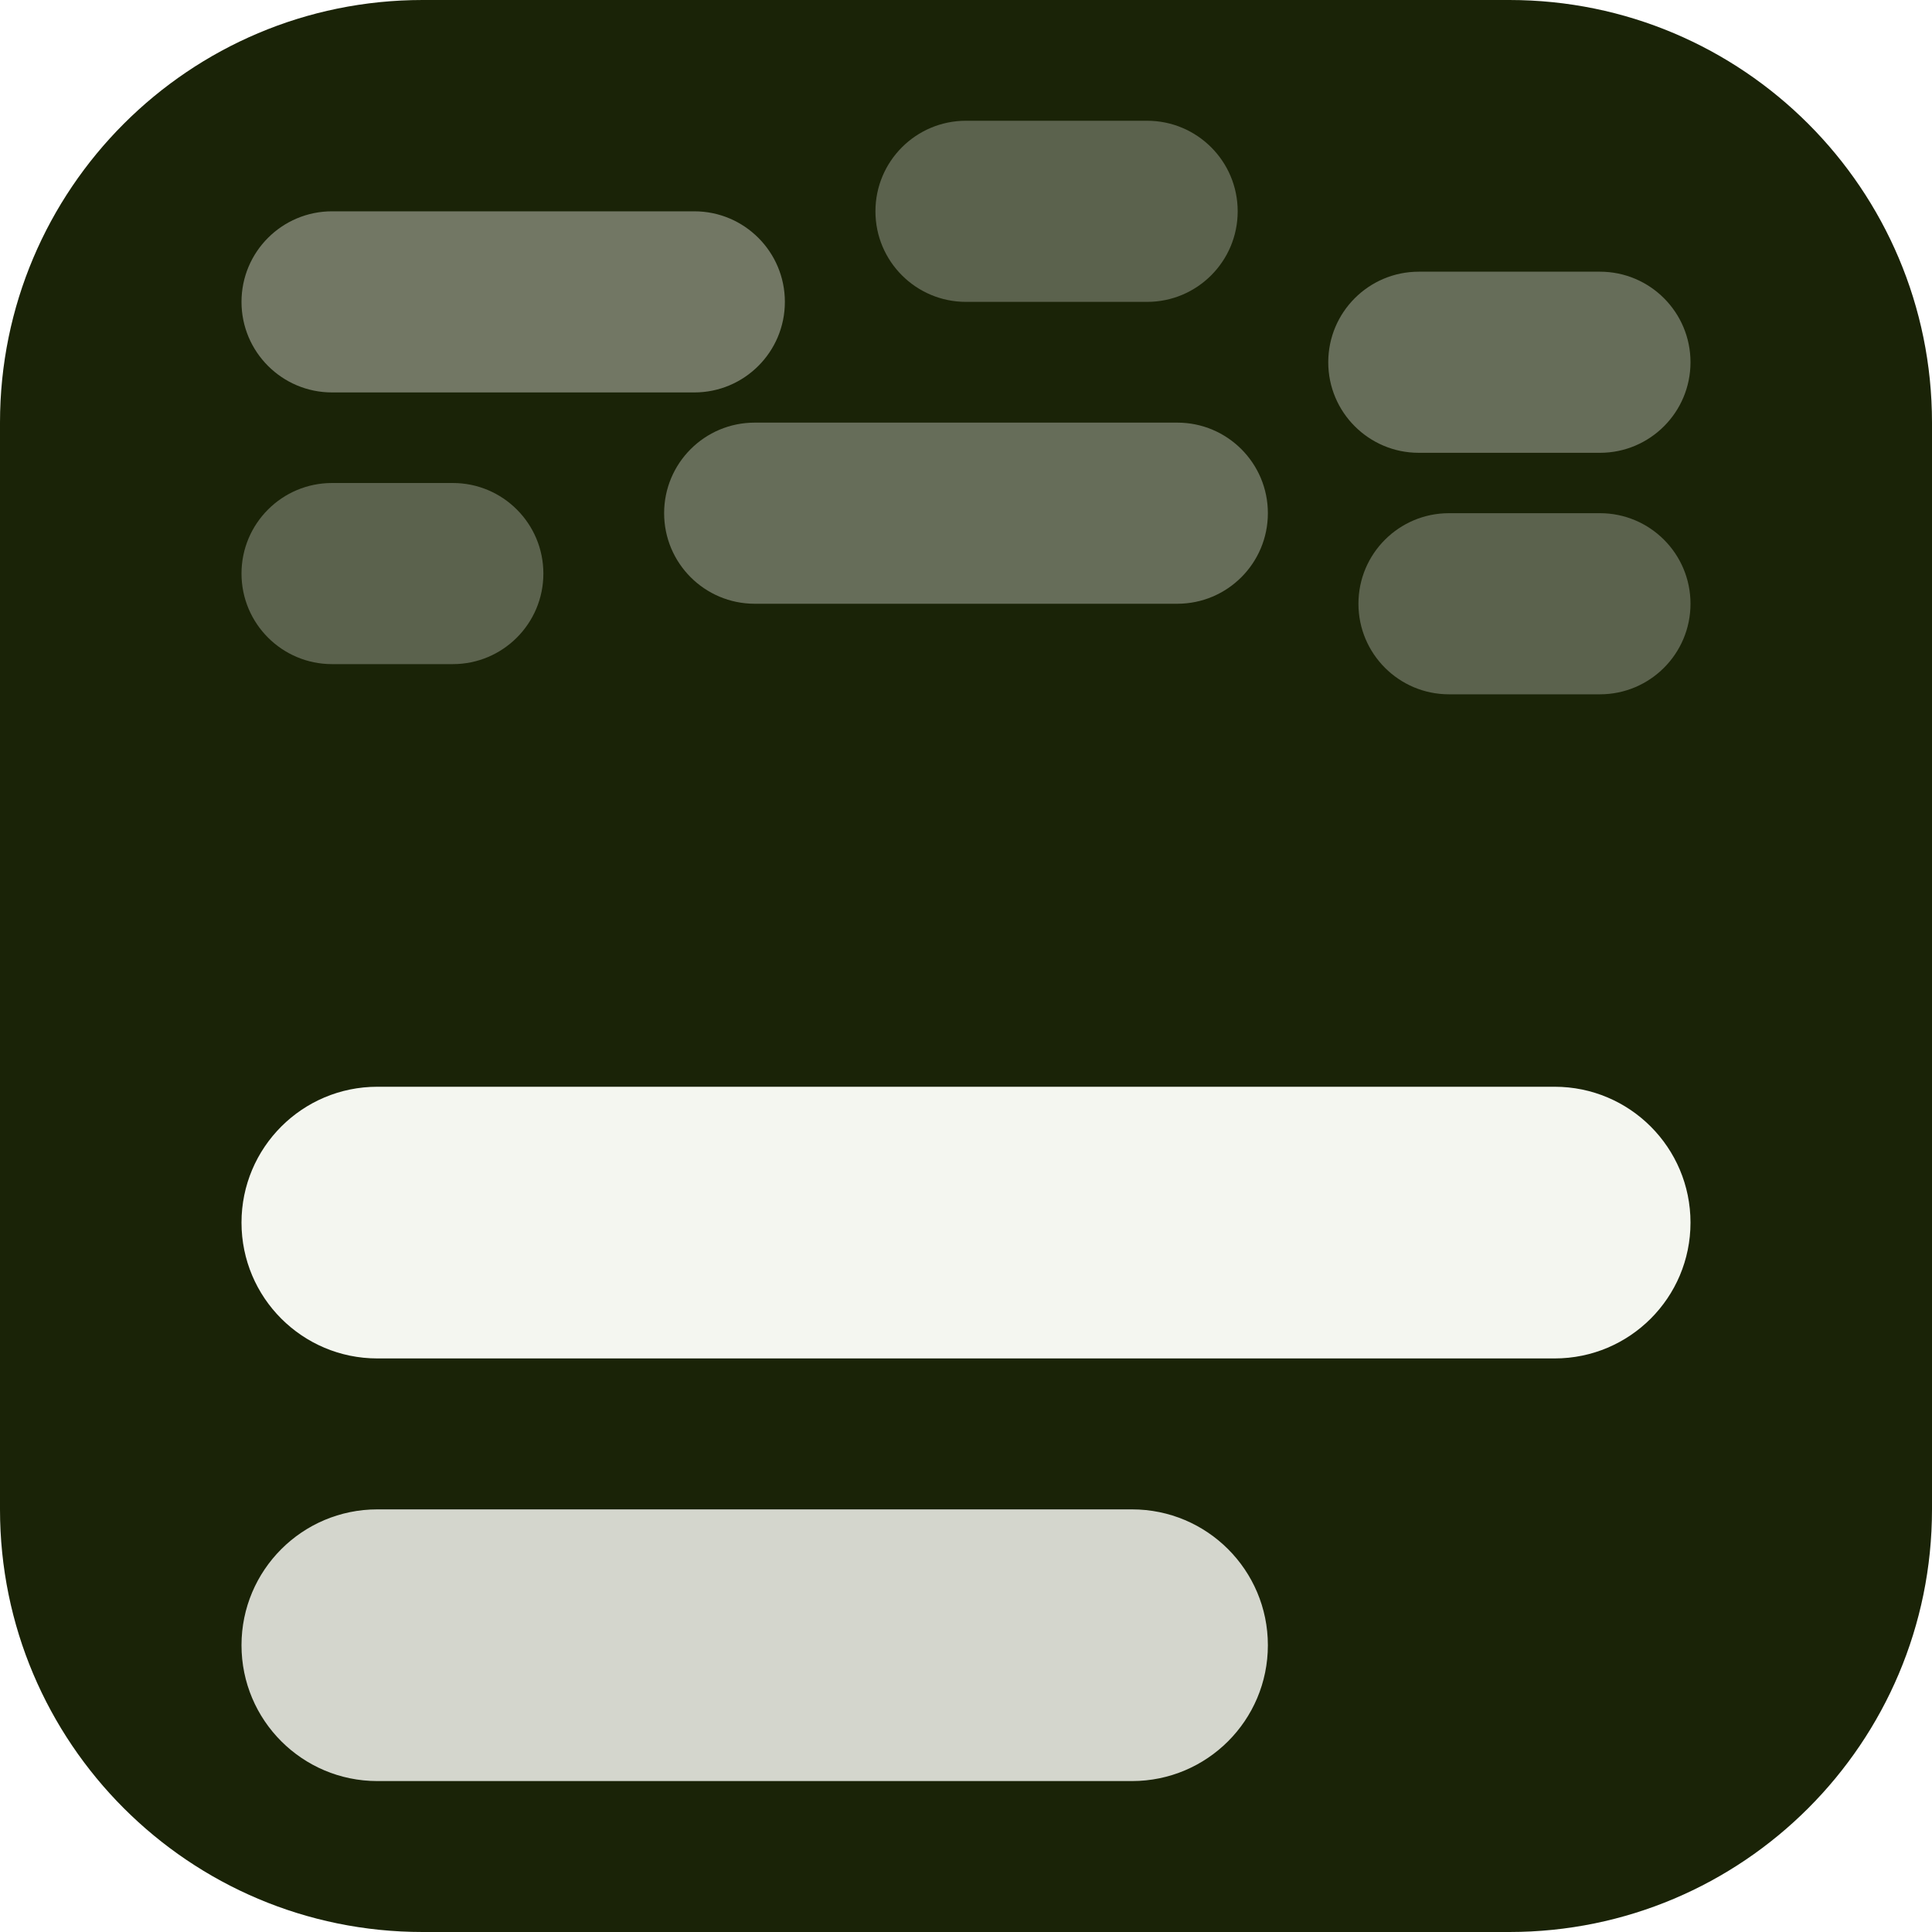
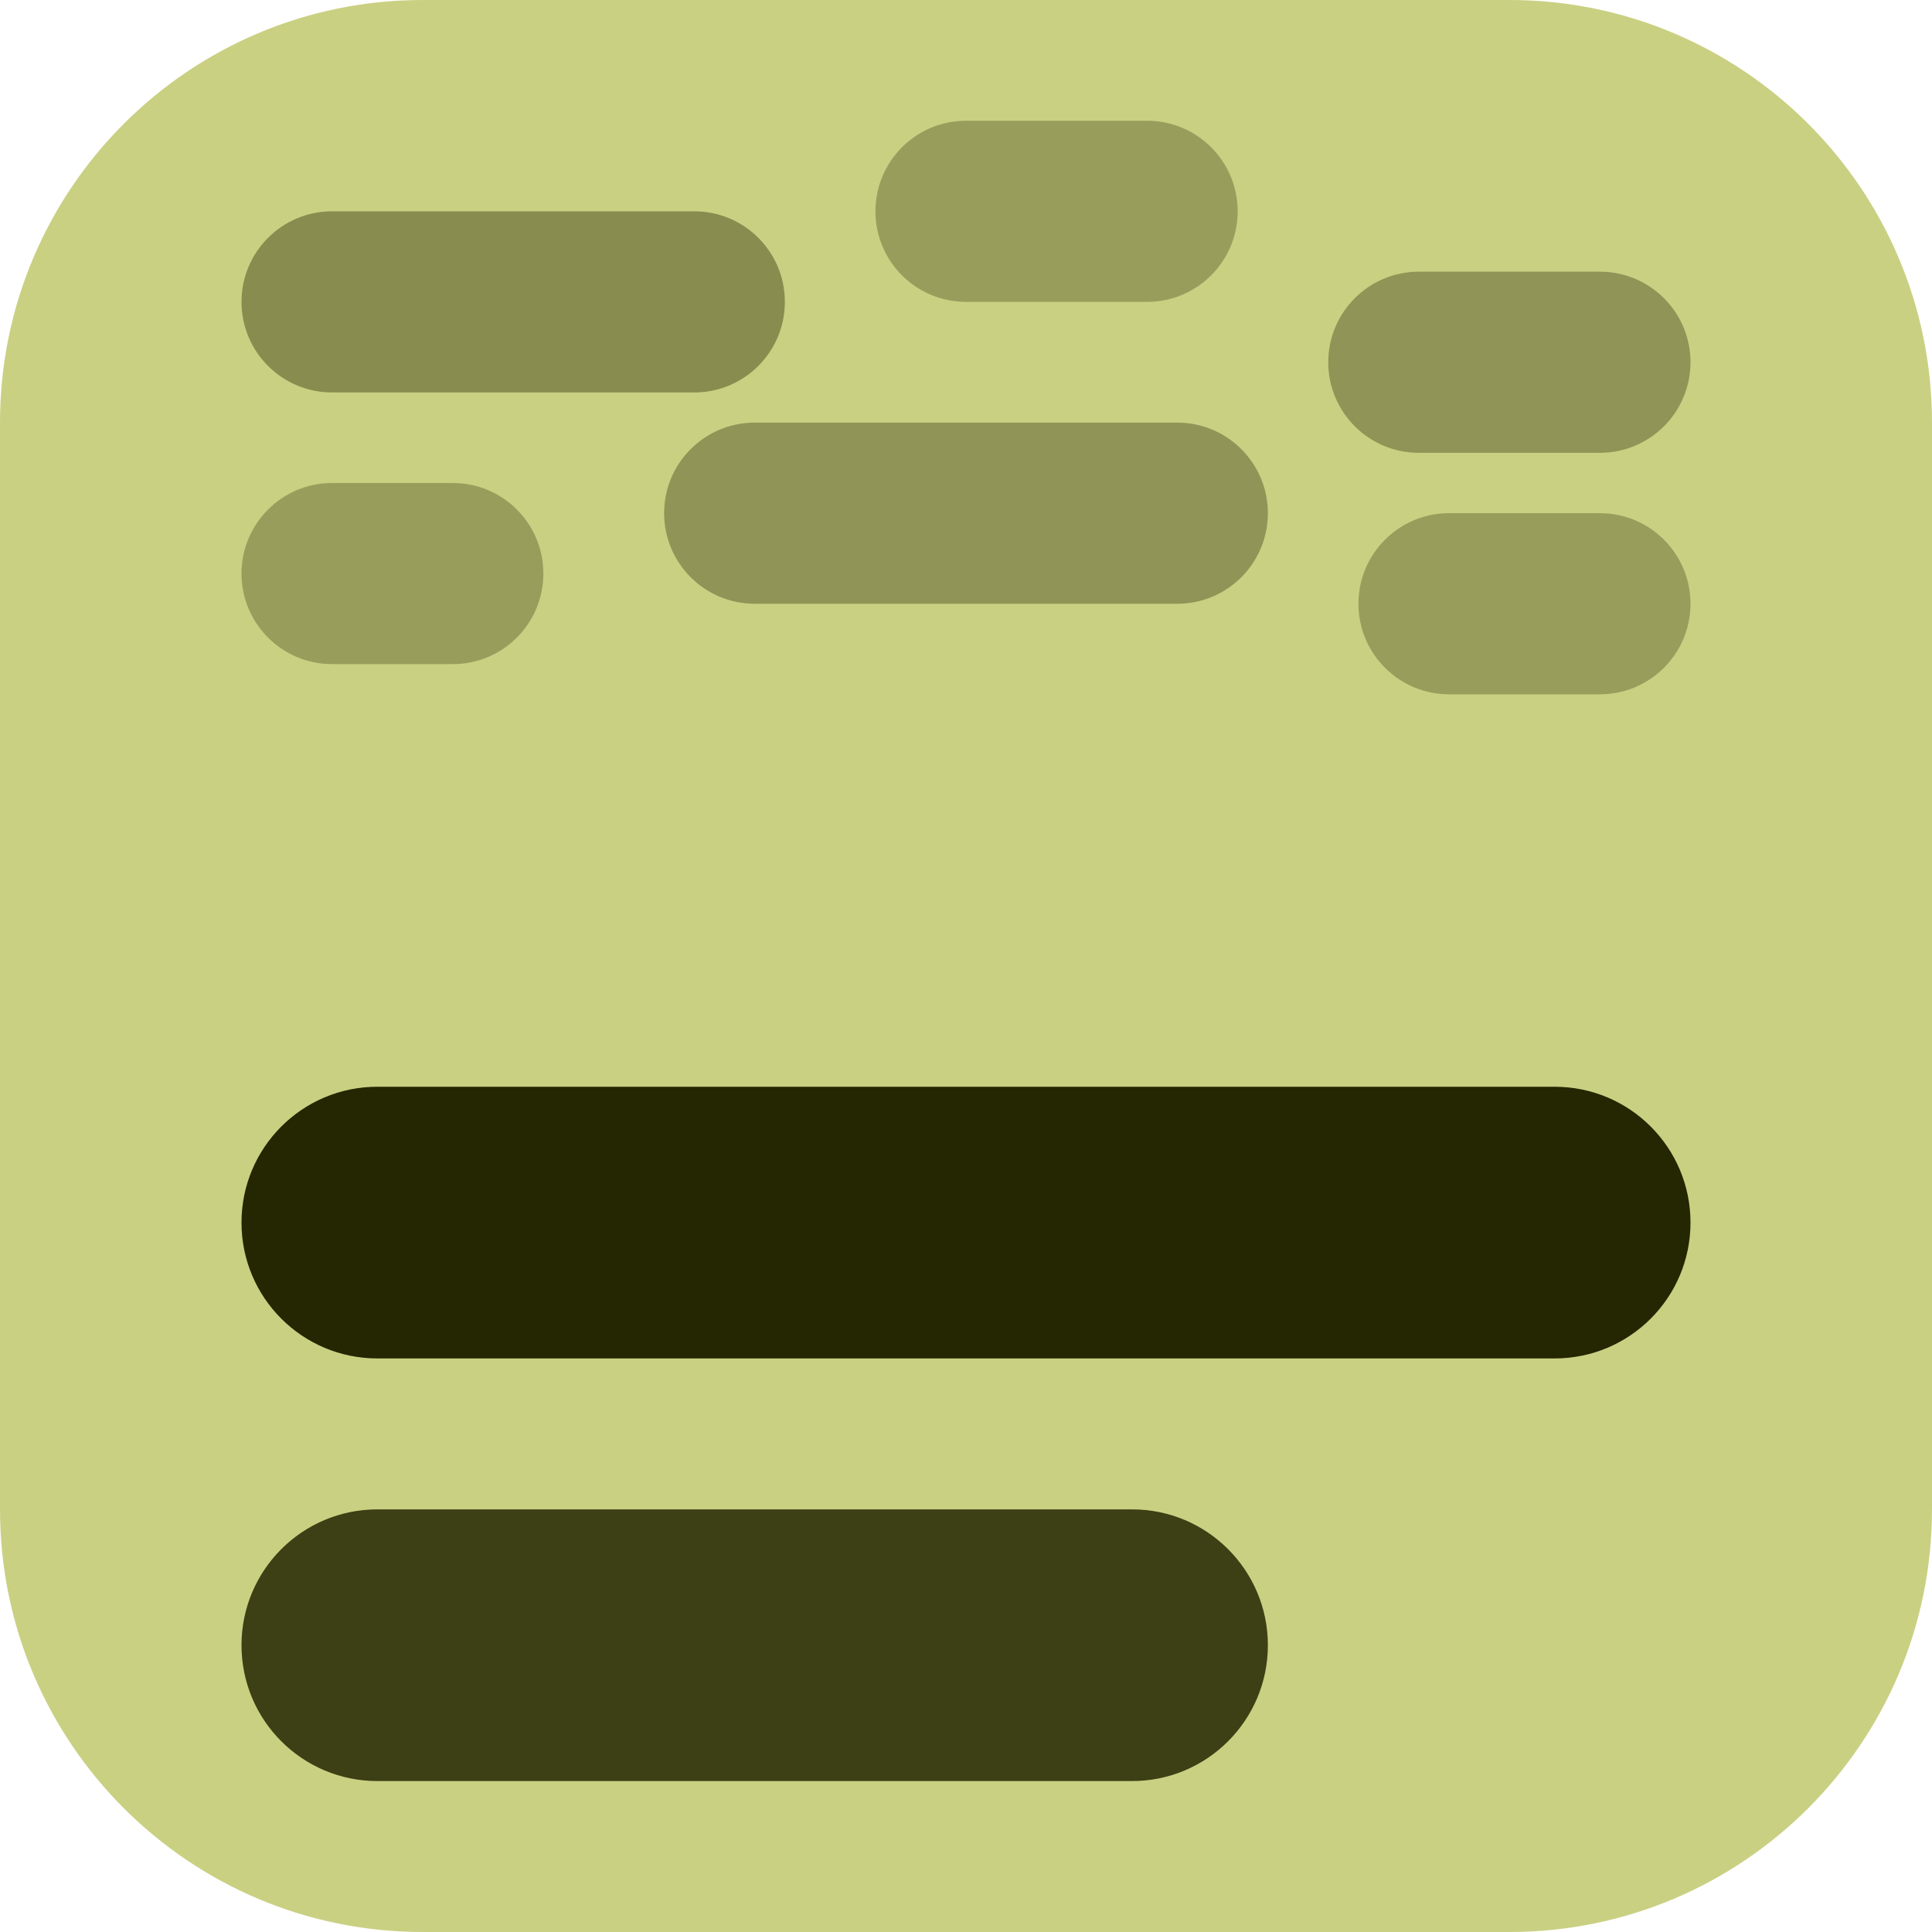
<svg xmlns="http://www.w3.org/2000/svg" viewBox="0 0 64 64">
-   <rect width="64" height="64" rx="14" fill="#1a2307" />
-   <rect x="8" y="7" width="18" height="6" rx="3" fill="#f4f6f0" opacity="0.4" />
-   <rect x="29" y="4" width="12" height="6" rx="3" fill="#f4f6f0" opacity="0.3" />
-   <rect x="44" y="9" width="12" height="6" rx="3" fill="#f4f6f0" opacity="0.35" />
-   <rect x="8" y="16" width="10" height="6" rx="3" fill="#f4f6f0" opacity="0.3" />
-   <rect x="22" y="14" width="20" height="6" rx="3" fill="#f4f6f0" opacity="0.35" />
-   <rect x="45" y="17" width="11" height="6" rx="3" fill="#f4f6f0" opacity="0.3" />
-   <rect x="8" y="36" width="48" height="9" rx="4.5" fill="#f4f6f0" />
-   <rect x="8" y="50" width="34" height="9" rx="4.5" fill="#f4f6f0" opacity="0.85" />
+   <rect width="64" height="64" rx="14" fill="#cad082" />
+   <rect x="8" y="7" width="18" height="6" rx="3" fill="#252602" opacity="0.4" />
+   <rect x="29" y="4" width="12" height="6" rx="3" fill="#252602" opacity="0.3" />
+   <rect x="44" y="9" width="12" height="6" rx="3" fill="#252602" opacity="0.35" />
+   <rect x="8" y="16" width="10" height="6" rx="3" fill="#252602" opacity="0.3" />
+   <rect x="22" y="14" width="20" height="6" rx="3" fill="#252602" opacity="0.35" />
+   <rect x="45" y="17" width="11" height="6" rx="3" fill="#252602" opacity="0.3" />
+   <rect x="8" y="36" width="48" height="9" rx="4.5" fill="#252602" />
+   <rect x="8" y="50" width="34" height="9" rx="4.5" fill="#252602" opacity="0.85" />
</svg>
